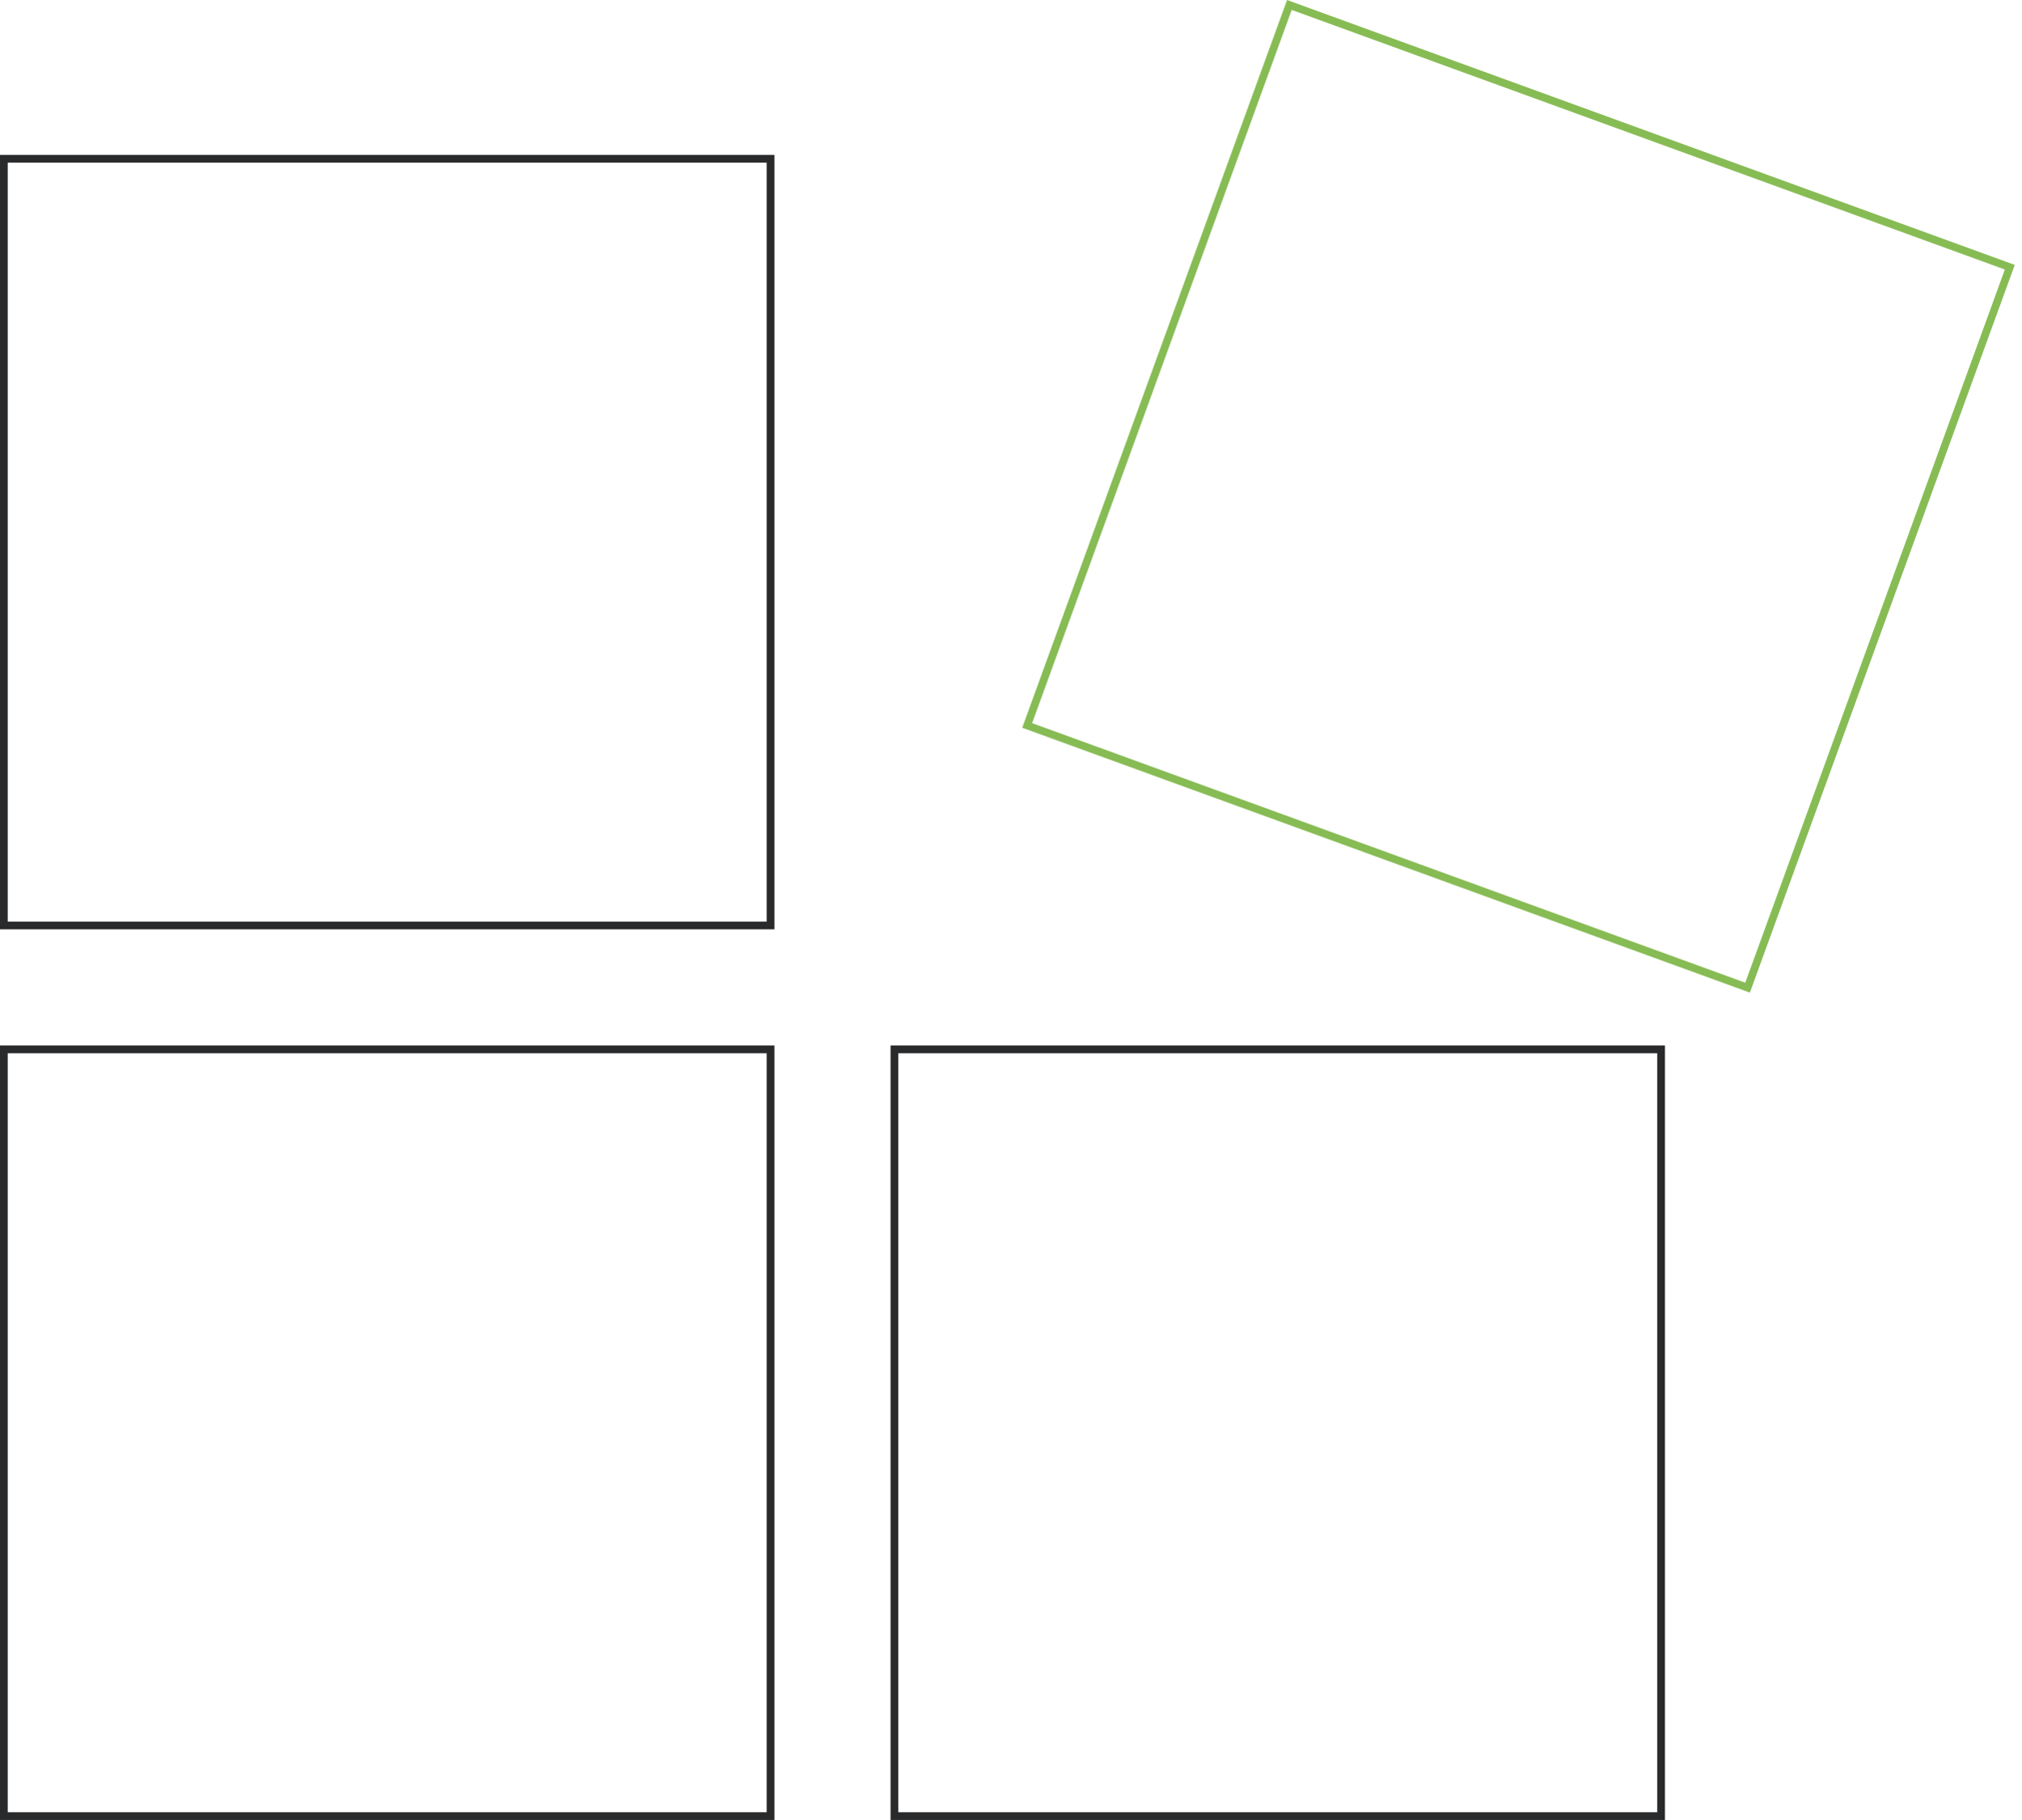
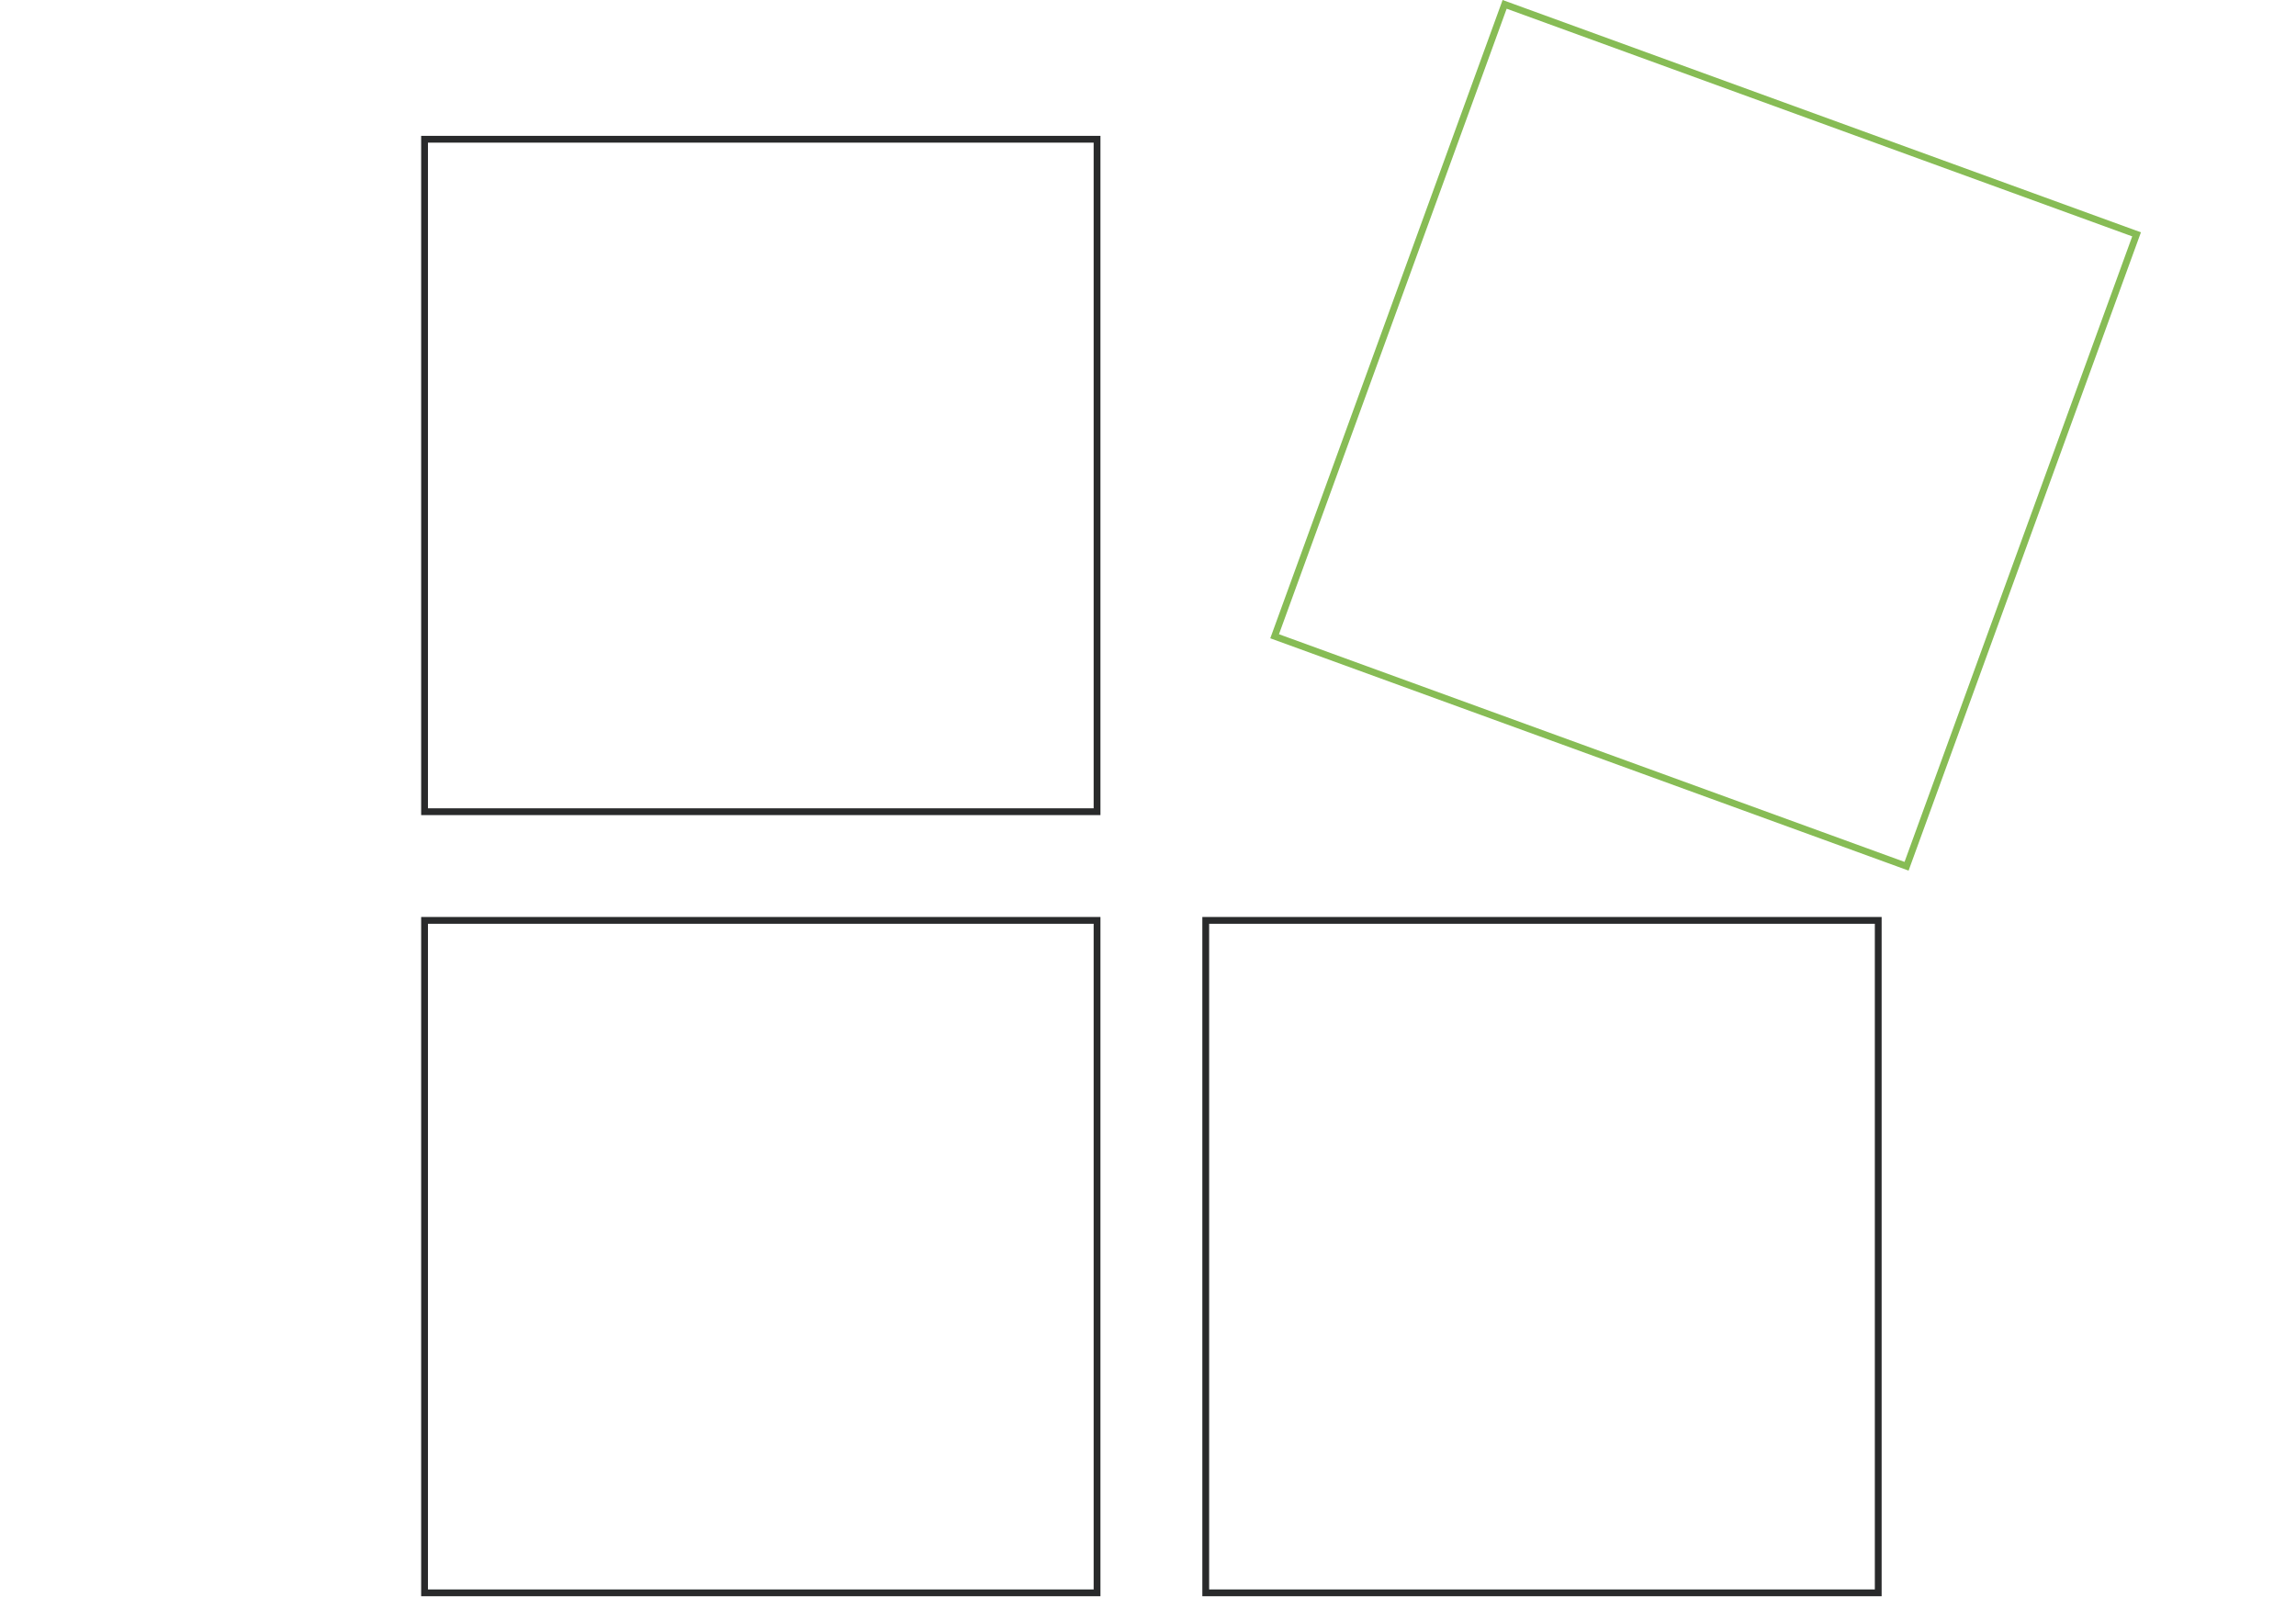
- <svg xmlns="http://www.w3.org/2000/svg" width="261px" height="235px" viewBox="0 0 261 235" version="1.1">
+ <svg xmlns="http://www.w3.org/2000/svg" width="338px" height="235px" viewBox="0 0 338 235" version="1.1">
  <defs />
  <g id="modularity" stroke="none" stroke-width="1" fill="none" fill-rule="evenodd">
-     <rect id="Rectangle-16" stroke="#292A2B" x="0.5" y="20.5" width="99" height="99" />
-     <rect id="Rectangle-16" stroke="#292A2B" x="0.5" y="135.5" width="99" height="99" />
-     <rect id="Rectangle-16" stroke="#292A2B" x="115.5" y="135.5" width="99" height="99" />
-     <rect id="Rectangle-16" stroke="#87BC55" transform="translate(196.0856, 64.08564) rotate(20) translate(-196.0856, -64.08564) " x="146.586" y="14.586" width="99" height="99" />
+     <g id="Group" transform="translate(62, 20)" stroke="#292A2B">
+       <rect id="Rectangle-16" x="0.5" y="0.5" width="99" height="99" />
+       <rect id="Rectangle-16" x="0.5" y="115.5" width="99" height="99" />
+       <rect id="Rectangle-16" x="115.5" y="115.5" width="99" height="99" />
+     </g>
+     <rect id="Rectangle-16" stroke="#87BC55" transform="translate(251.0856, 64.08564) rotate(20) translate(-251.0856, -64.08564) " x="201.586" y="14.586" width="99" height="99" />
  </g>
</svg>
